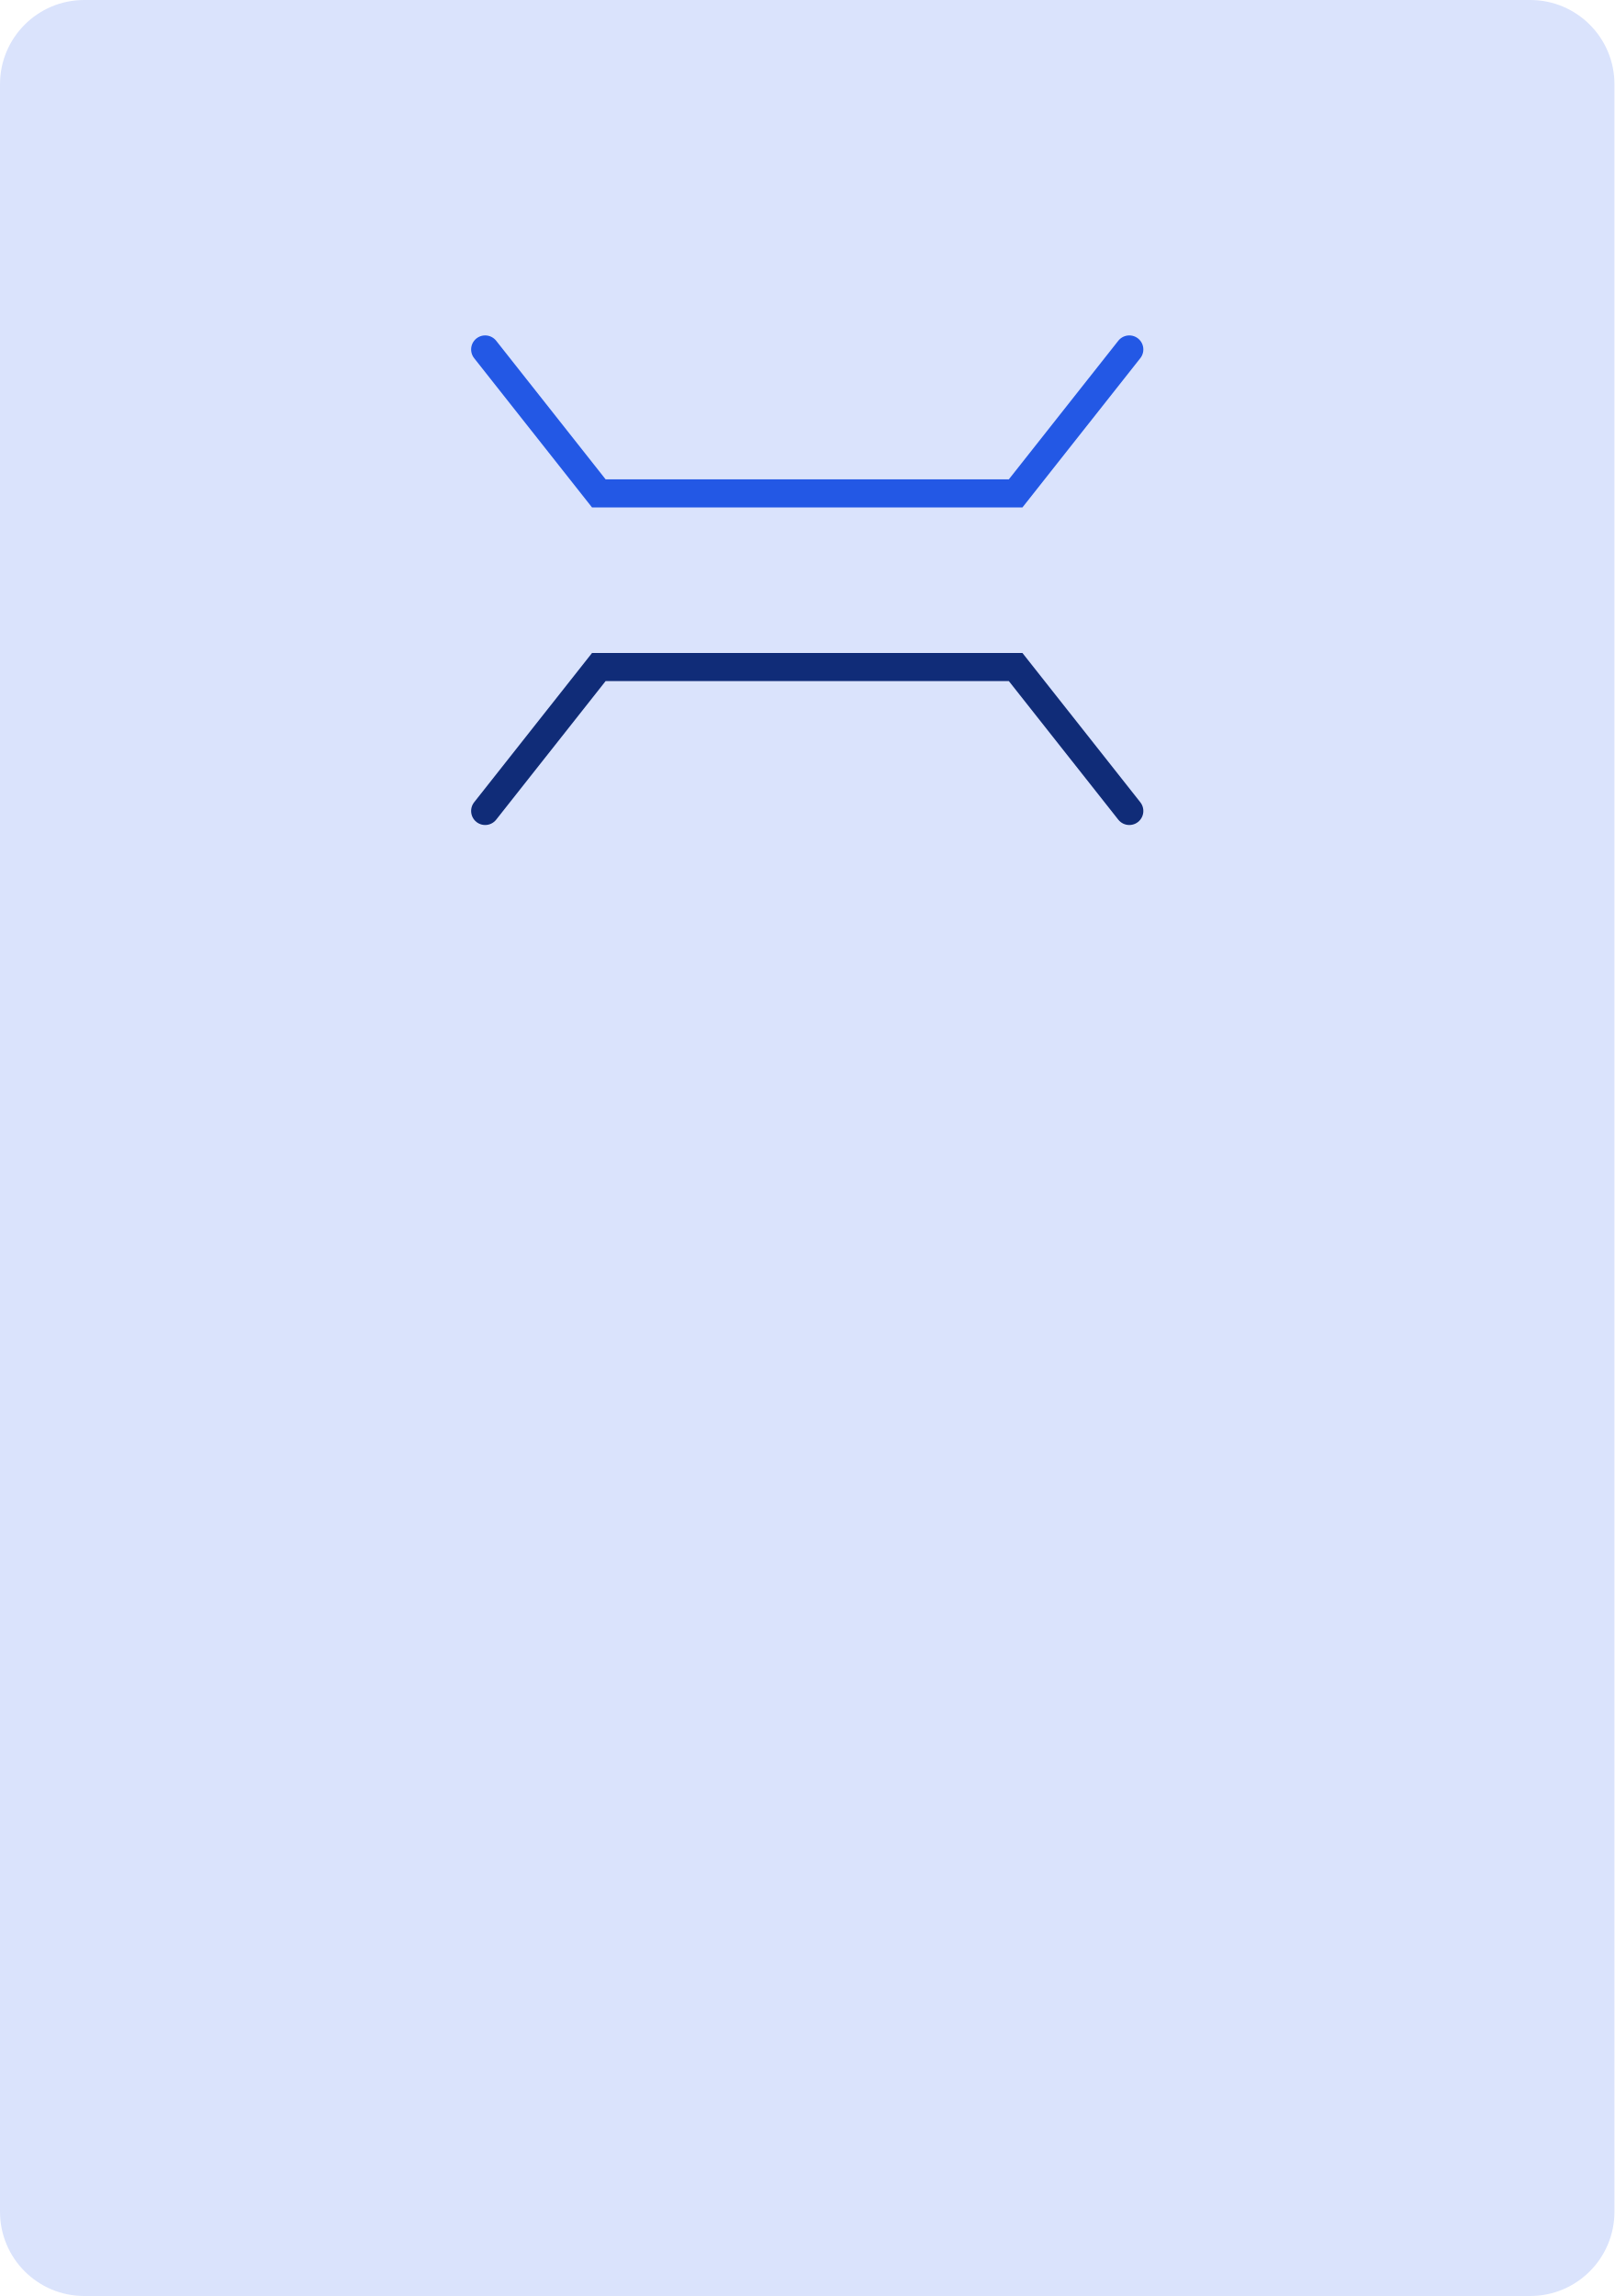
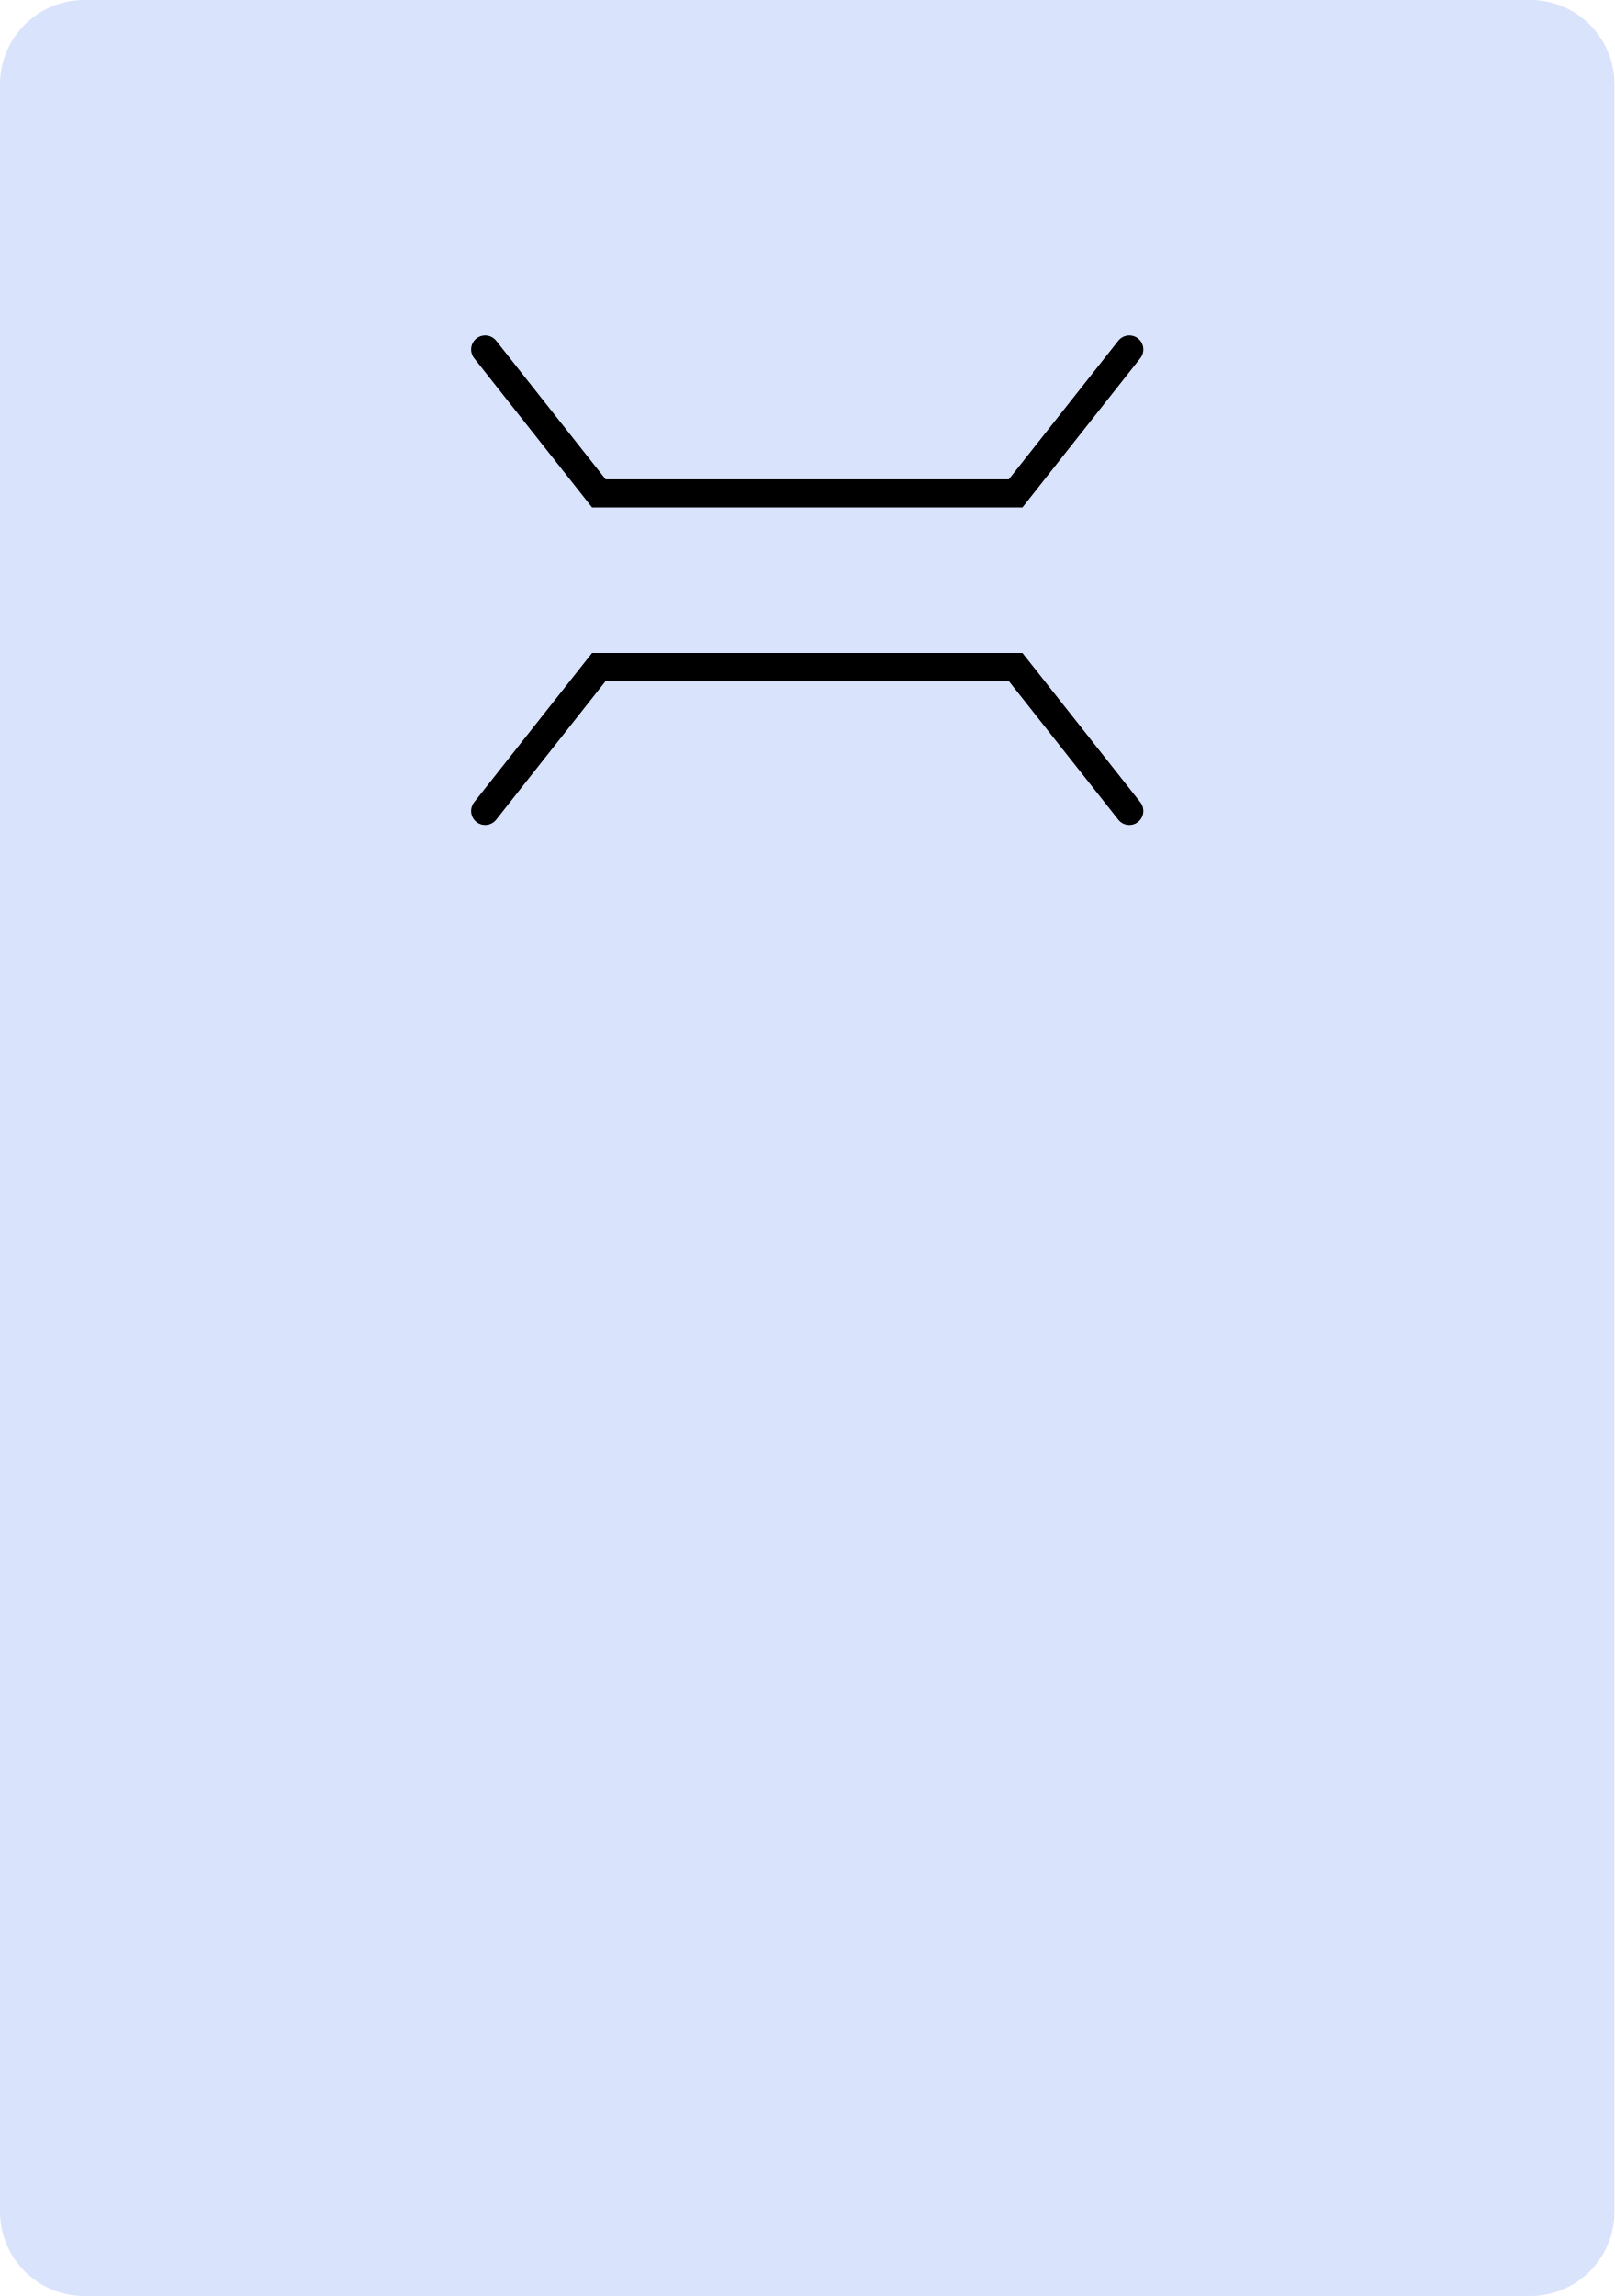
<svg xmlns="http://www.w3.org/2000/svg" id="Component_10_3" data-name="Component 10 – 3" width="230" height="327" viewBox="0 0 230 327">
  <rect id="Rectangle_14" data-name="Rectangle 14" width="230" height="327" rx="12" fill="#dae3fc" />
  <g id="Group_870" data-name="Group 870" transform="translate(64.117 -179.77)">
-     <path id="Path_855" data-name="Path 855" d="M14.188,251.54l16.194,20.5H89.761l16.194-20.5" transform="translate(-9.188 -22)" fill="none" stroke="#2358e5" stroke-linecap="round" stroke-width="4" />
-     <path id="Path_856" data-name="Path 856" d="M0,0,16.194,20.5H75.573L91.767,0" transform="translate(96.767 295.269) rotate(180)" fill="none" stroke="#102c78" stroke-linecap="round" stroke-width="4" />
+     <path id="Path_855" data-name="Path 855" d="M14.188,251.54l16.194,20.5H89.761l16.194-20.5" transform="translate(-9.188 -22)" fill="none" stroke="#000000" stroke-linecap="round" stroke-width="4" />
+     <path id="Path_856" data-name="Path 856" d="M0,0,16.194,20.5H75.573L91.767,0" transform="translate(96.767 295.269) rotate(180)" fill="none" stroke="#000000" stroke-linecap="round" stroke-width="4" />
  </g>
</svg>
